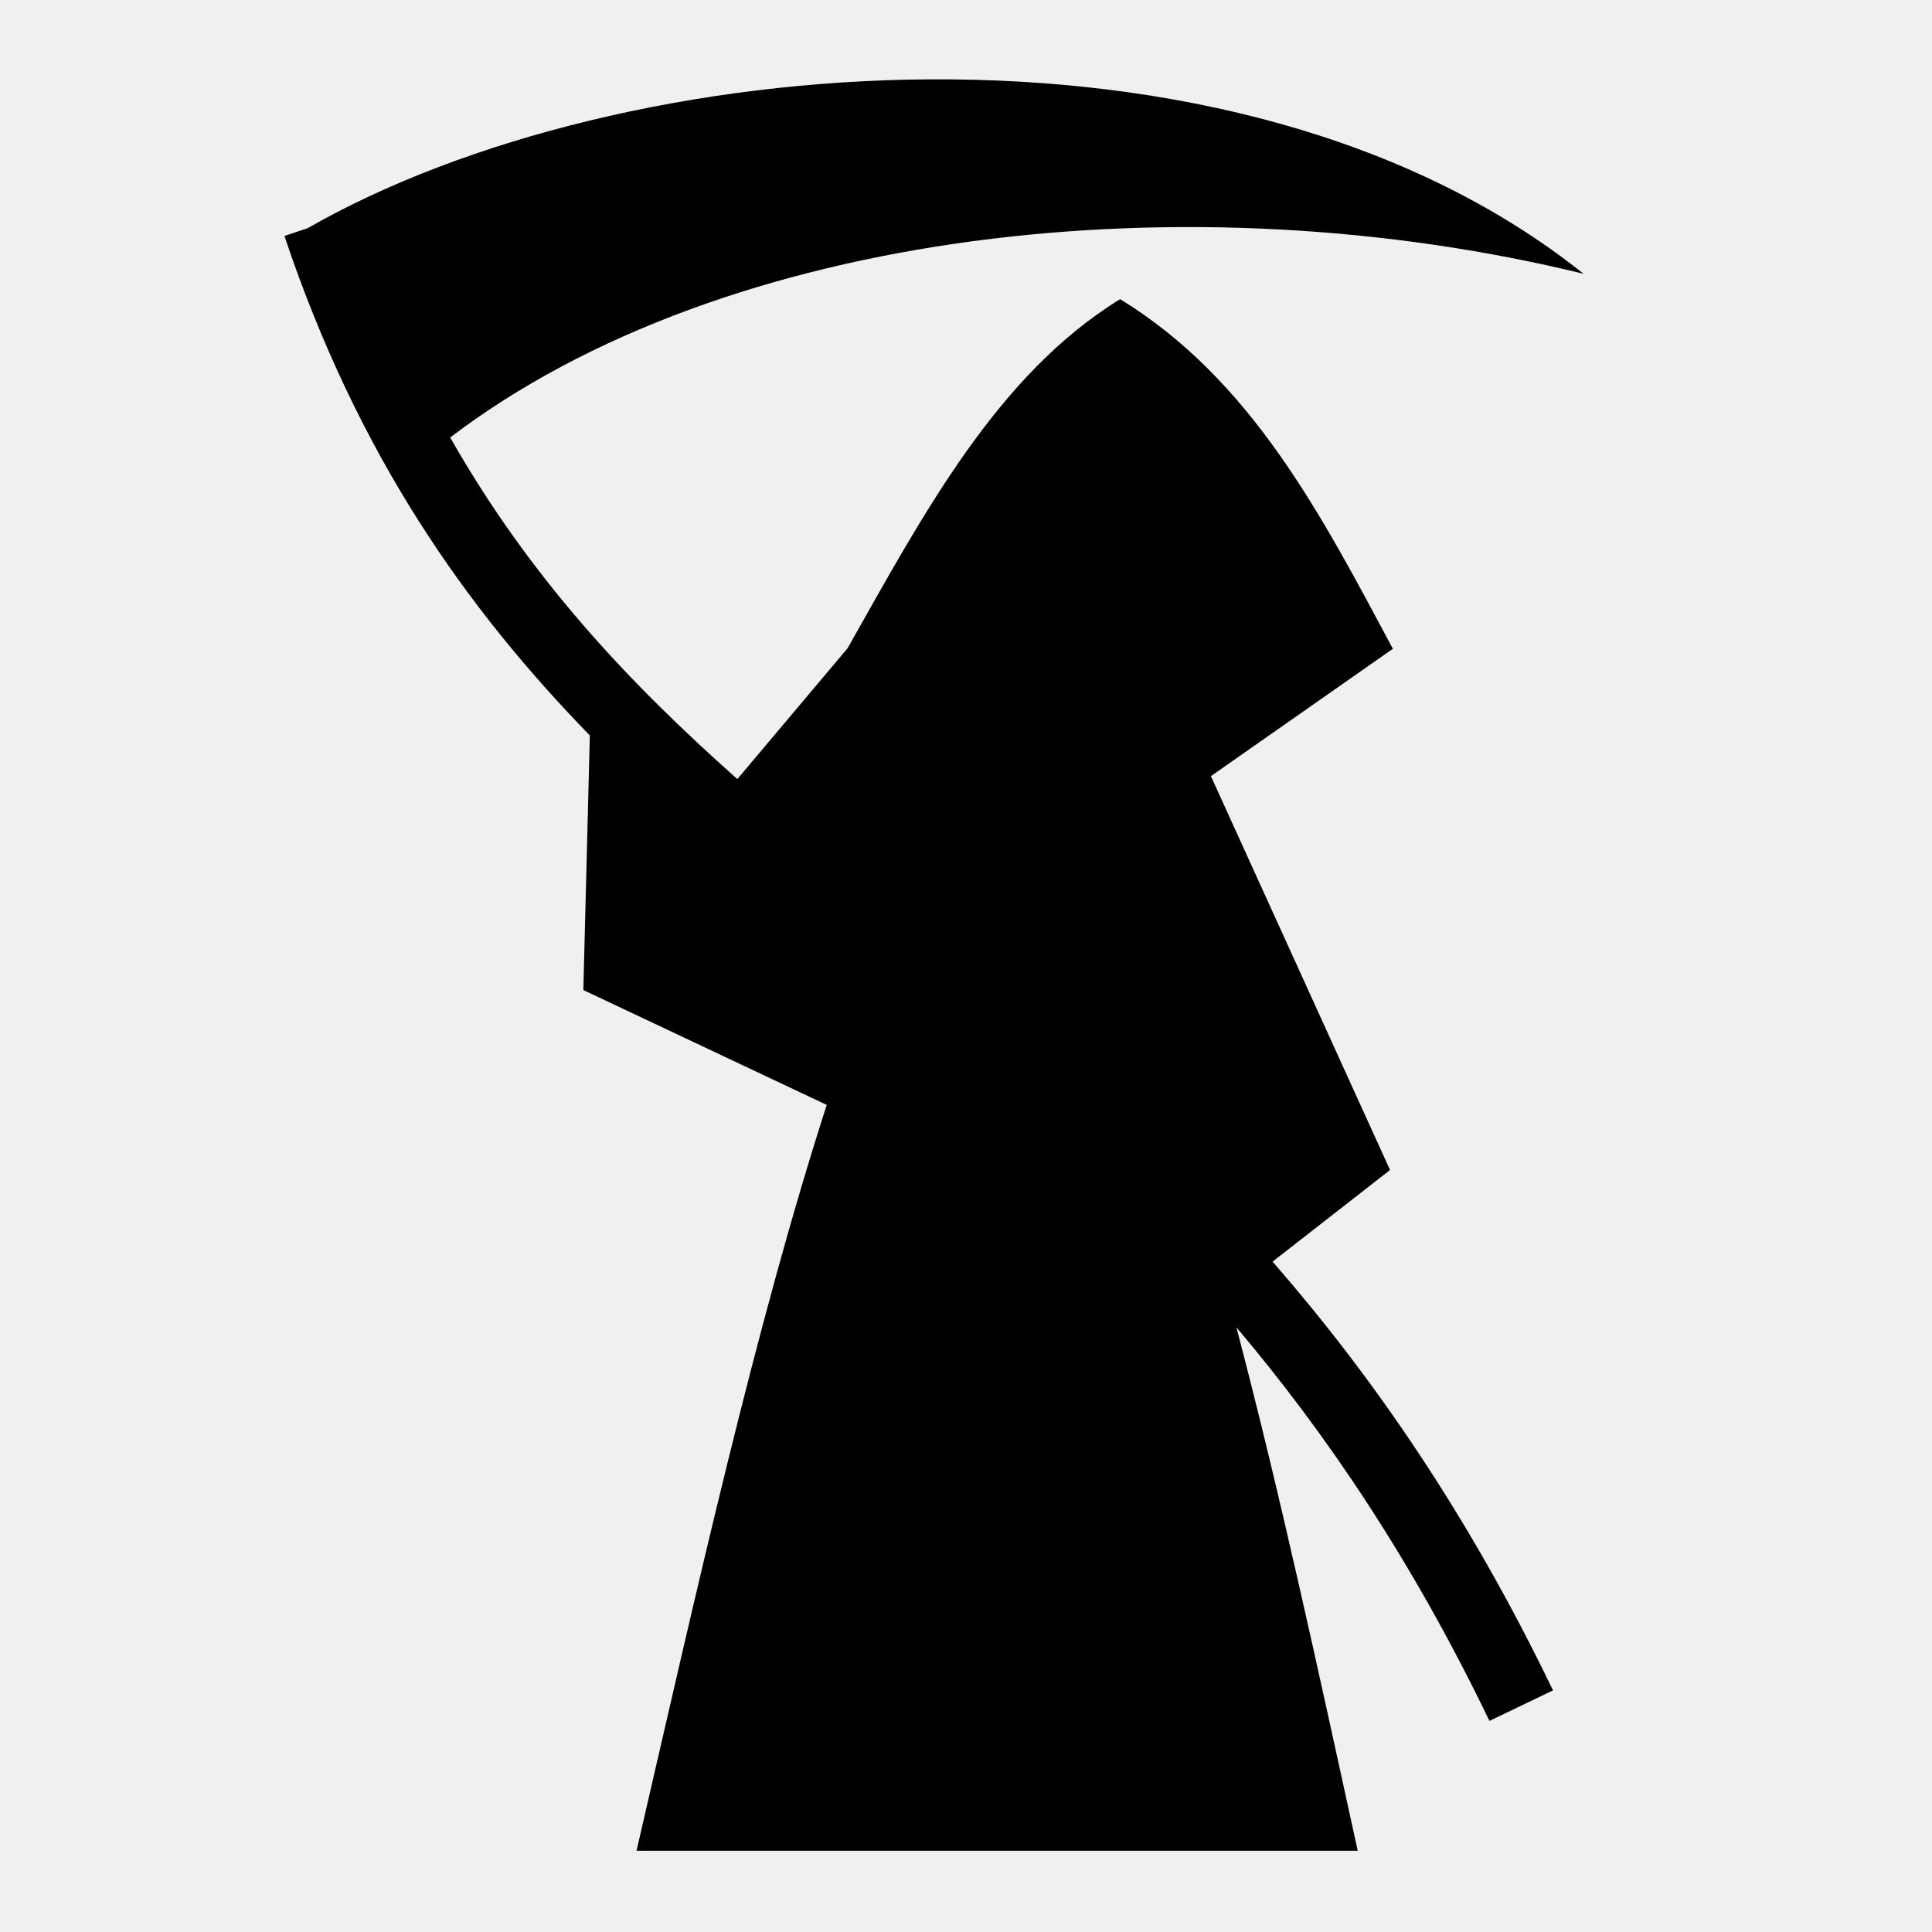
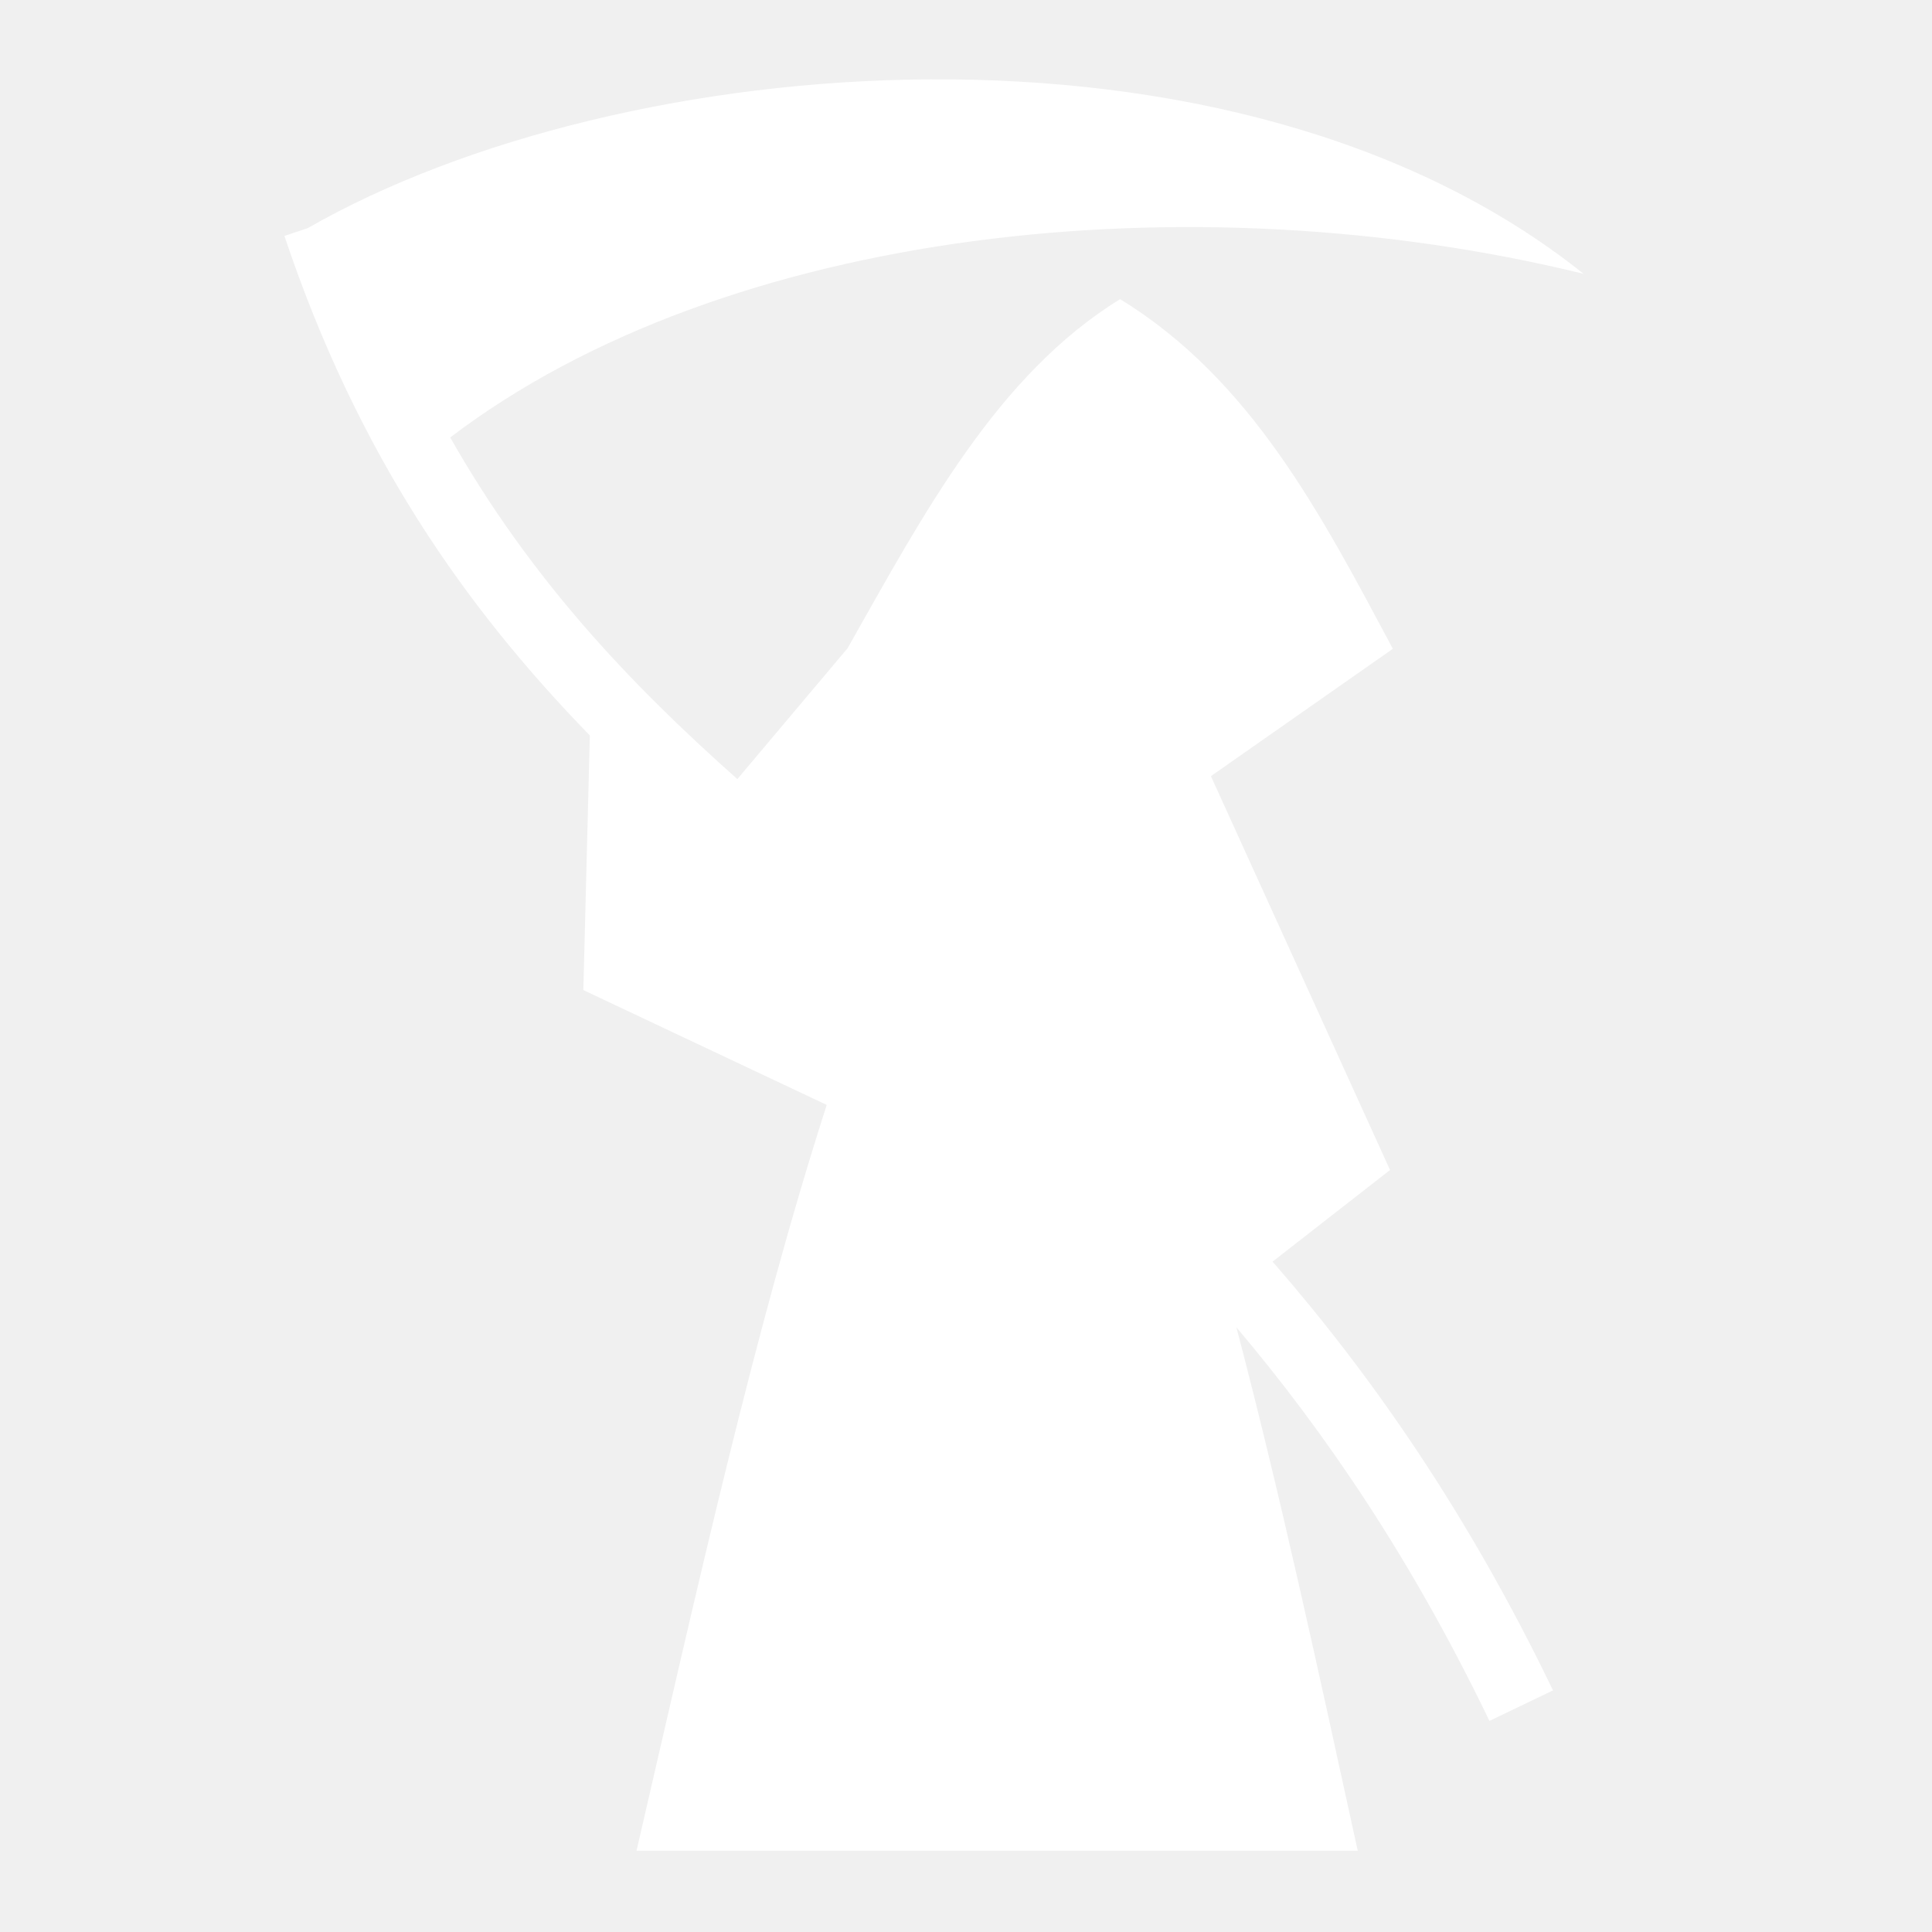
<svg xmlns="http://www.w3.org/2000/svg" width="512px" height="512px" viewBox="0 0 512 512">
-   <path fill="#000" d="M246.53 21.03c-62.334.34-123.514 15.678-165 39.44l-6.155 2.06c19.528 58.267 48.163 98.687 80.938 132.376l-1.72 67.47 64.5 30.437c-19 58.985-34.515 128.892-50.405 197.656h191.125c-10.308-47.13-20.516-94.494-32.157-138.72 23.774 28.113 46.51 61.63 67.063 104.313l16.842-8.094c-22.568-46.87-47.938-83.34-74.312-113.626l31.125-24.28-47.47-104.377 48.22-33.75c-18.963-35.457-37.446-71.306-72.28-92.656-32.51 19.993-52 56.712-72.22 92.5l-29.22 34.69c-28.89-25.67-54.975-53.34-76.093-90.532C192.195 60.42 315.858 47.172 419.656 72.56 373.43 35.602 309.392 20.69 246.53 21.032z" />
+   <path fill="white" d="M246.53 21.03c-62.334.34-123.514 15.678-165 39.44l-6.155 2.06c19.528 58.267 48.163 98.687 80.938 132.376l-1.72 67.47 64.5 30.437c-19 58.985-34.515 128.892-50.405 197.656h191.125c-10.308-47.13-20.516-94.494-32.157-138.72 23.774 28.113 46.51 61.63 67.063 104.313l16.842-8.094c-22.568-46.87-47.938-83.34-74.312-113.626l31.125-24.28-47.47-104.377 48.22-33.75c-18.963-35.457-37.446-71.306-72.28-92.656-32.51 19.993-52 56.712-72.22 92.5l-29.22 34.69c-28.89-25.67-54.975-53.34-76.093-90.532C192.195 60.42 315.858 47.172 419.656 72.56 373.43 35.602 309.392 20.69 246.53 21.032z" />
</svg>
